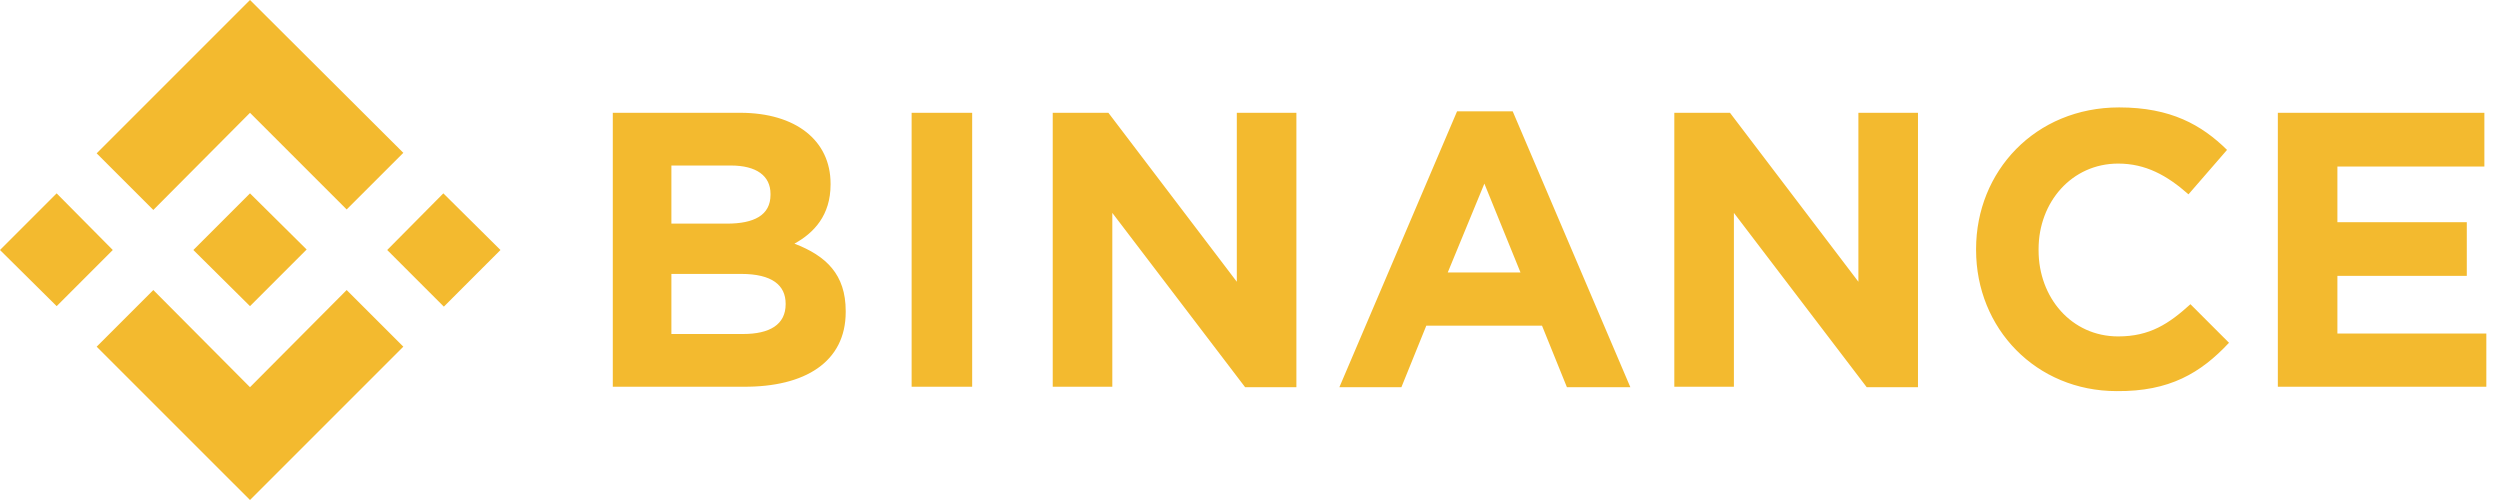
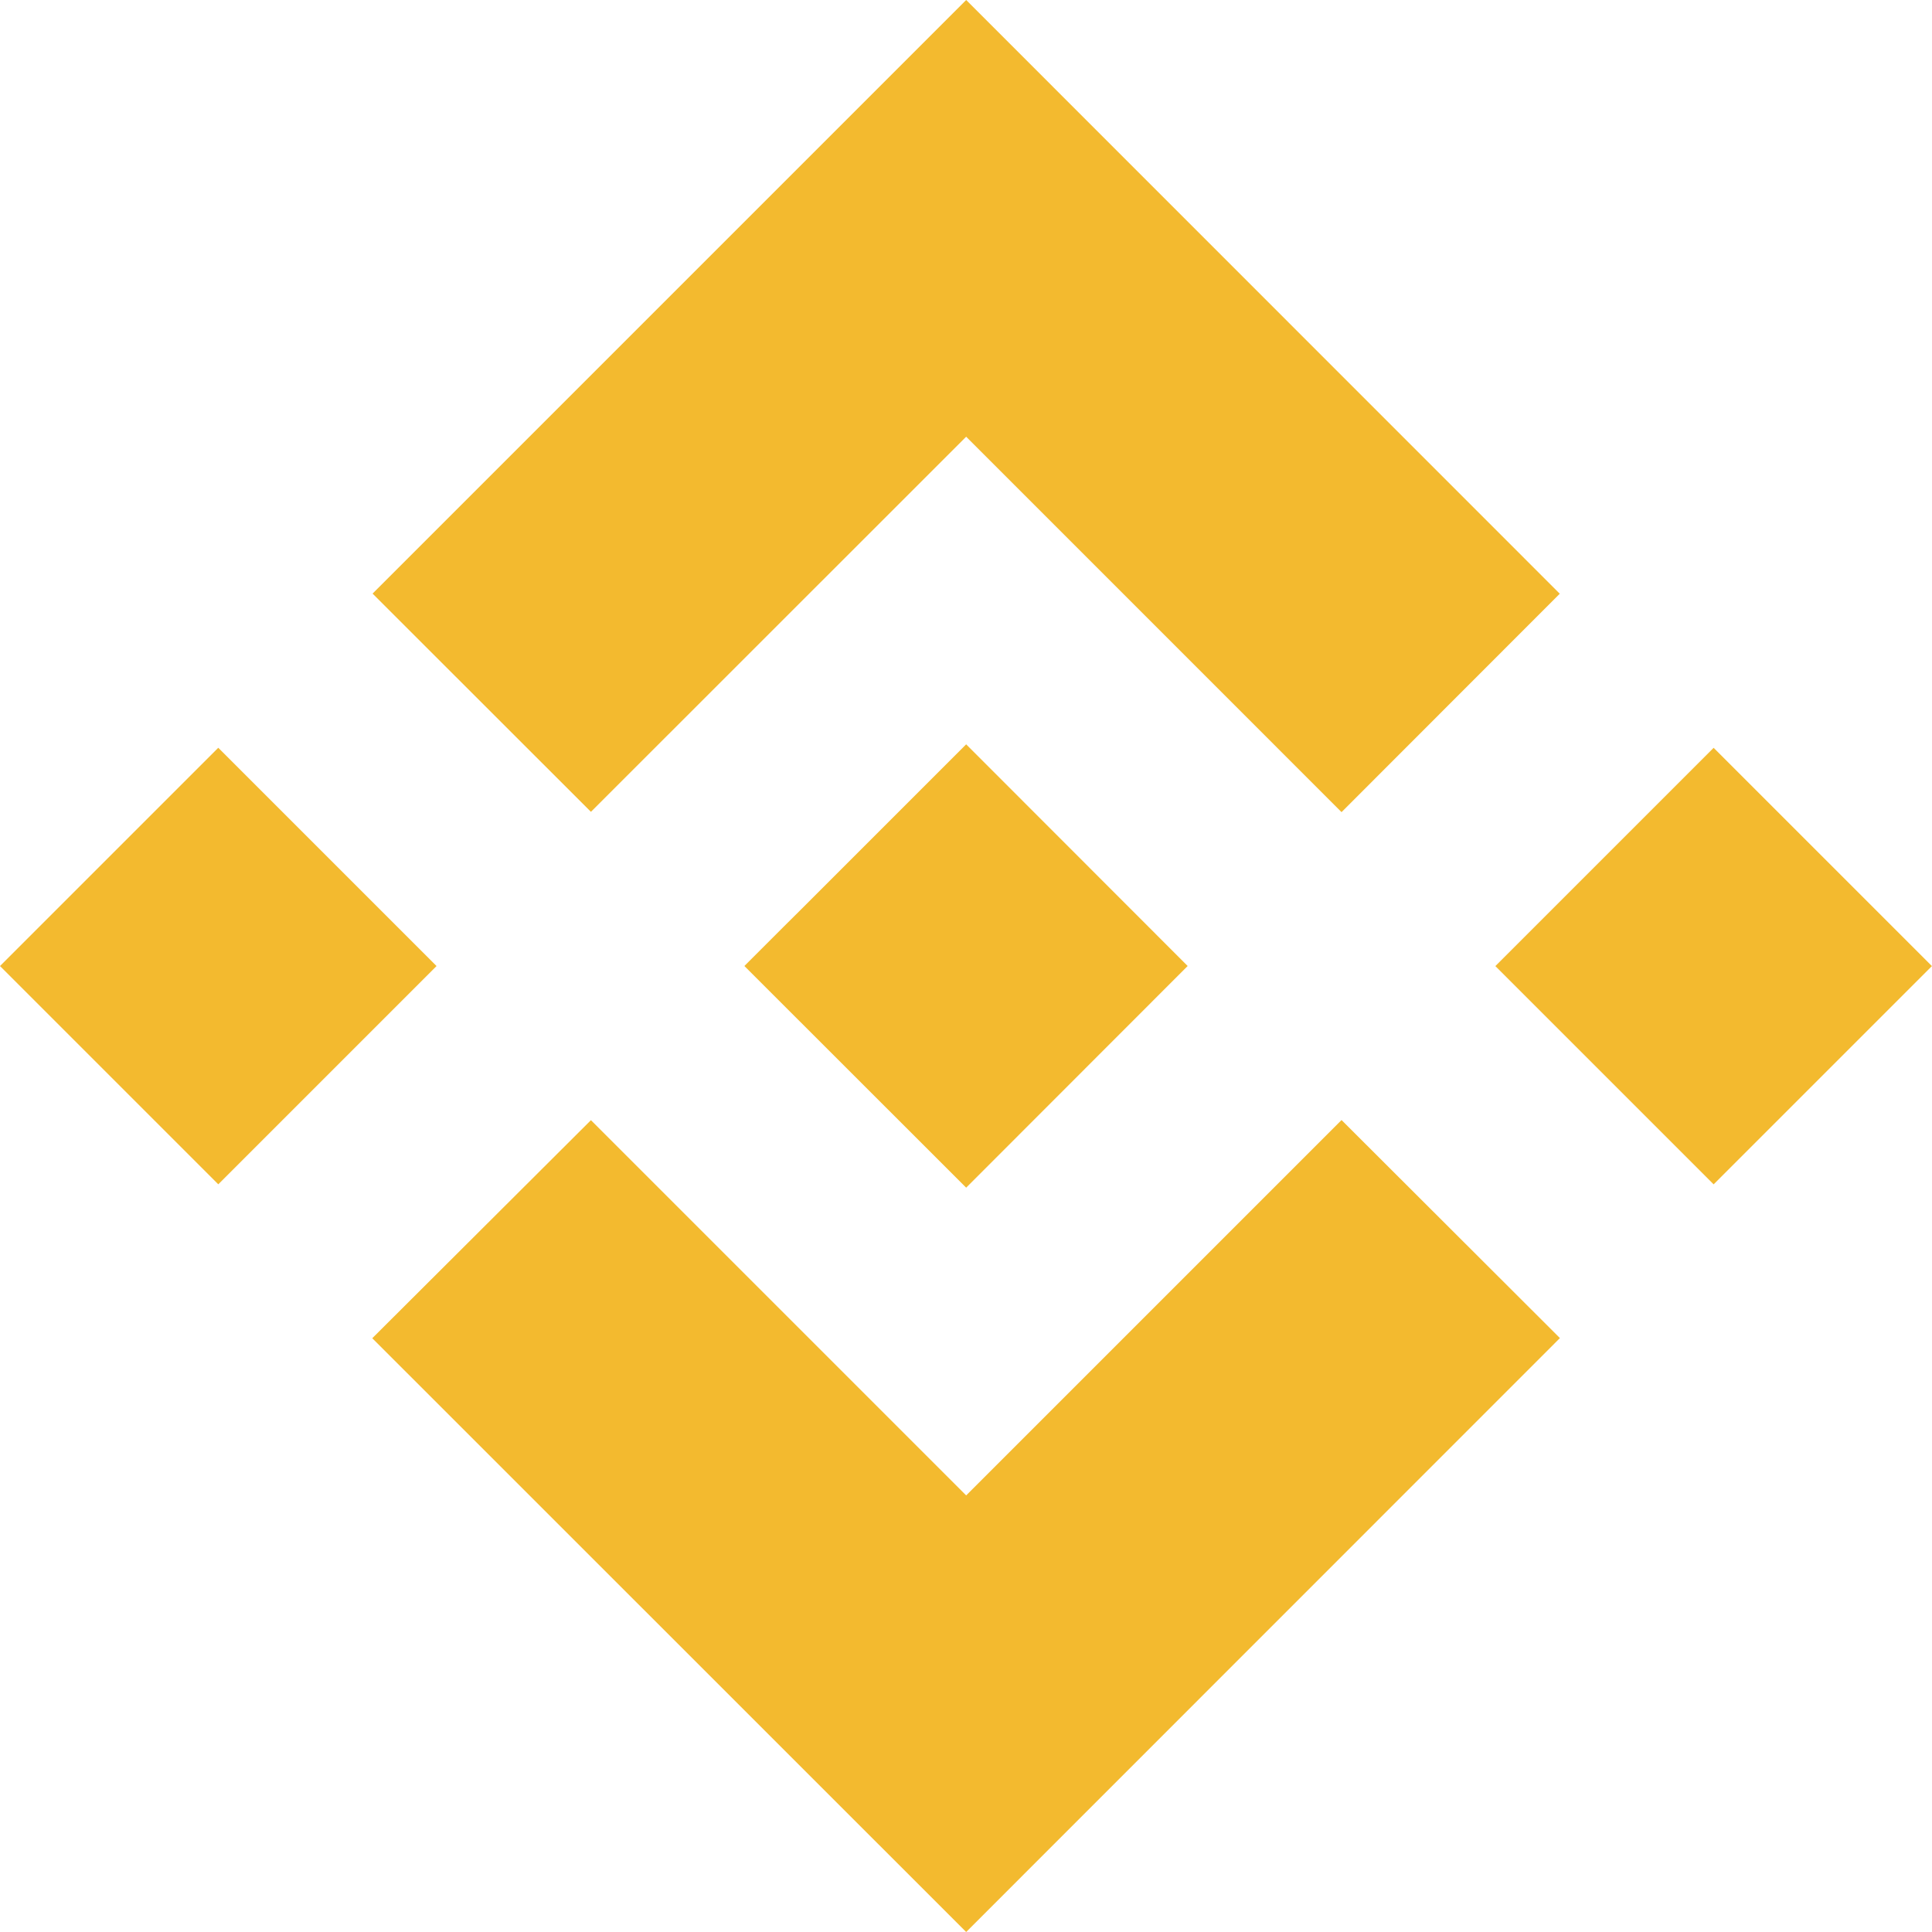
- <svg xmlns="http://www.w3.org/2000/svg" viewBox="0 0 5120 1024" class="header-logo" fill="#f3ba2f">
-   <path d="M230.997 512L116.053 626.987 0 512l116.011-116.011L230.997 512zM512 230.997l197.973 197.973 116.053-115.968L512 0 197.973 314.027l116.053 115.968L512 230.997z m395.989 164.992L793.003 512l116.011 116.011L1024.981 512l-116.992-116.011zM512 793.003l-197.973-198.997-116.053 116.011L512 1024l314.027-314.027-116.053-115.968L512 793.003z m0-165.973l116.011-116.053L512 396.032 395.989 512 512 626.987z m1220.011 11.947v-1.963c0-75.008-40.021-113.024-105.003-138.027 39.979-21.973 73.984-58.027 73.984-121.003v-1.963c0-88.021-70.997-145.024-185.003-145.024h-260.992v561.024h267.008c126.976 0.981 210.005-51.029 210.005-153.003z m-154.027-239.957c0 41.984-34.005 58.965-89.003 58.965h-113.963V338.987h121.984c52.011 0 80.981 20.992 80.981 58.027v2.005z m31.019 224c0 41.984-32.981 61.013-87.04 61.013h-146.944v-123.051h142.976c63.019 0 91.008 23.04 91.008 61.013v1.024z m381.995 169.984V230.997h-123.989v561.024h123.989v0.981z m664.021 0V230.997h-122.027v346.027l-262.997-346.027h-114.005v561.024h122.027v-356.011l272 356.992h104.96z m683.947 0L3098.027 228.011h-113.963l-241.024 564.992h127.019l50.987-125.995h237.013l50.987 125.995h130.005z m-224.981-235.008h-148.992l75.008-181.973 73.984 181.973z m814.037 235.008V230.997h-122.027v346.027l-262.997-346.027h-114.005v561.024h122.027v-356.011l272 356.992h104.96z m636.971-91.008l-78.976-78.976c-44.032 39.979-83.029 65.963-148.011 65.963-96 0-162.987-80-162.987-176v-2.987c0-96 67.968-174.976 162.987-174.976 55.979 0 100.011 23.979 144 62.976l78.976-91.008c-51.968-50.987-114.987-86.997-220.971-86.997-171.989 0-292.992 130.987-292.992 290.005V512c0 160.981 122.965 288.981 288 288.981 107.989 1.024 171.989-36.992 229.973-98.987z m527.019 91.008v-109.995h-305.024v-118.016h265.003v-109.995h-265.003V340.992h301.013V230.997h-422.997v561.024h427.008v0.981z" p-id="2935" />
+ <svg xmlns="http://www.w3.org/2000/svg" width="45" height="45" viewBox="0 0 45 45" fill="none">
+   <path fill-rule="evenodd" clip-rule="evenodd" d="M13.764 18.909L22.504 10.172L31.247 18.916L36.33 13.829L22.504 0L8.678 13.826L13.764 18.909ZM0 22.501L5.084 17.417L10.168 22.501L5.084 27.585L0 22.501ZM22.504 34.831L13.764 26.091L8.671 31.17L8.678 31.177L22.504 45L36.33 31.17L36.334 31.167L31.247 26.088L22.504 34.831ZM34.83 22.502L39.914 17.418L44.998 22.502L39.914 27.586L34.83 22.502ZM22.504 17.337L27.661 22.498H27.665L27.661 22.502L22.504 27.663L17.347 22.509L17.34 22.498L17.347 22.491L18.25 21.588L18.69 21.151L22.504 17.337Z" fill="#F3BA2F" />
</svg>
